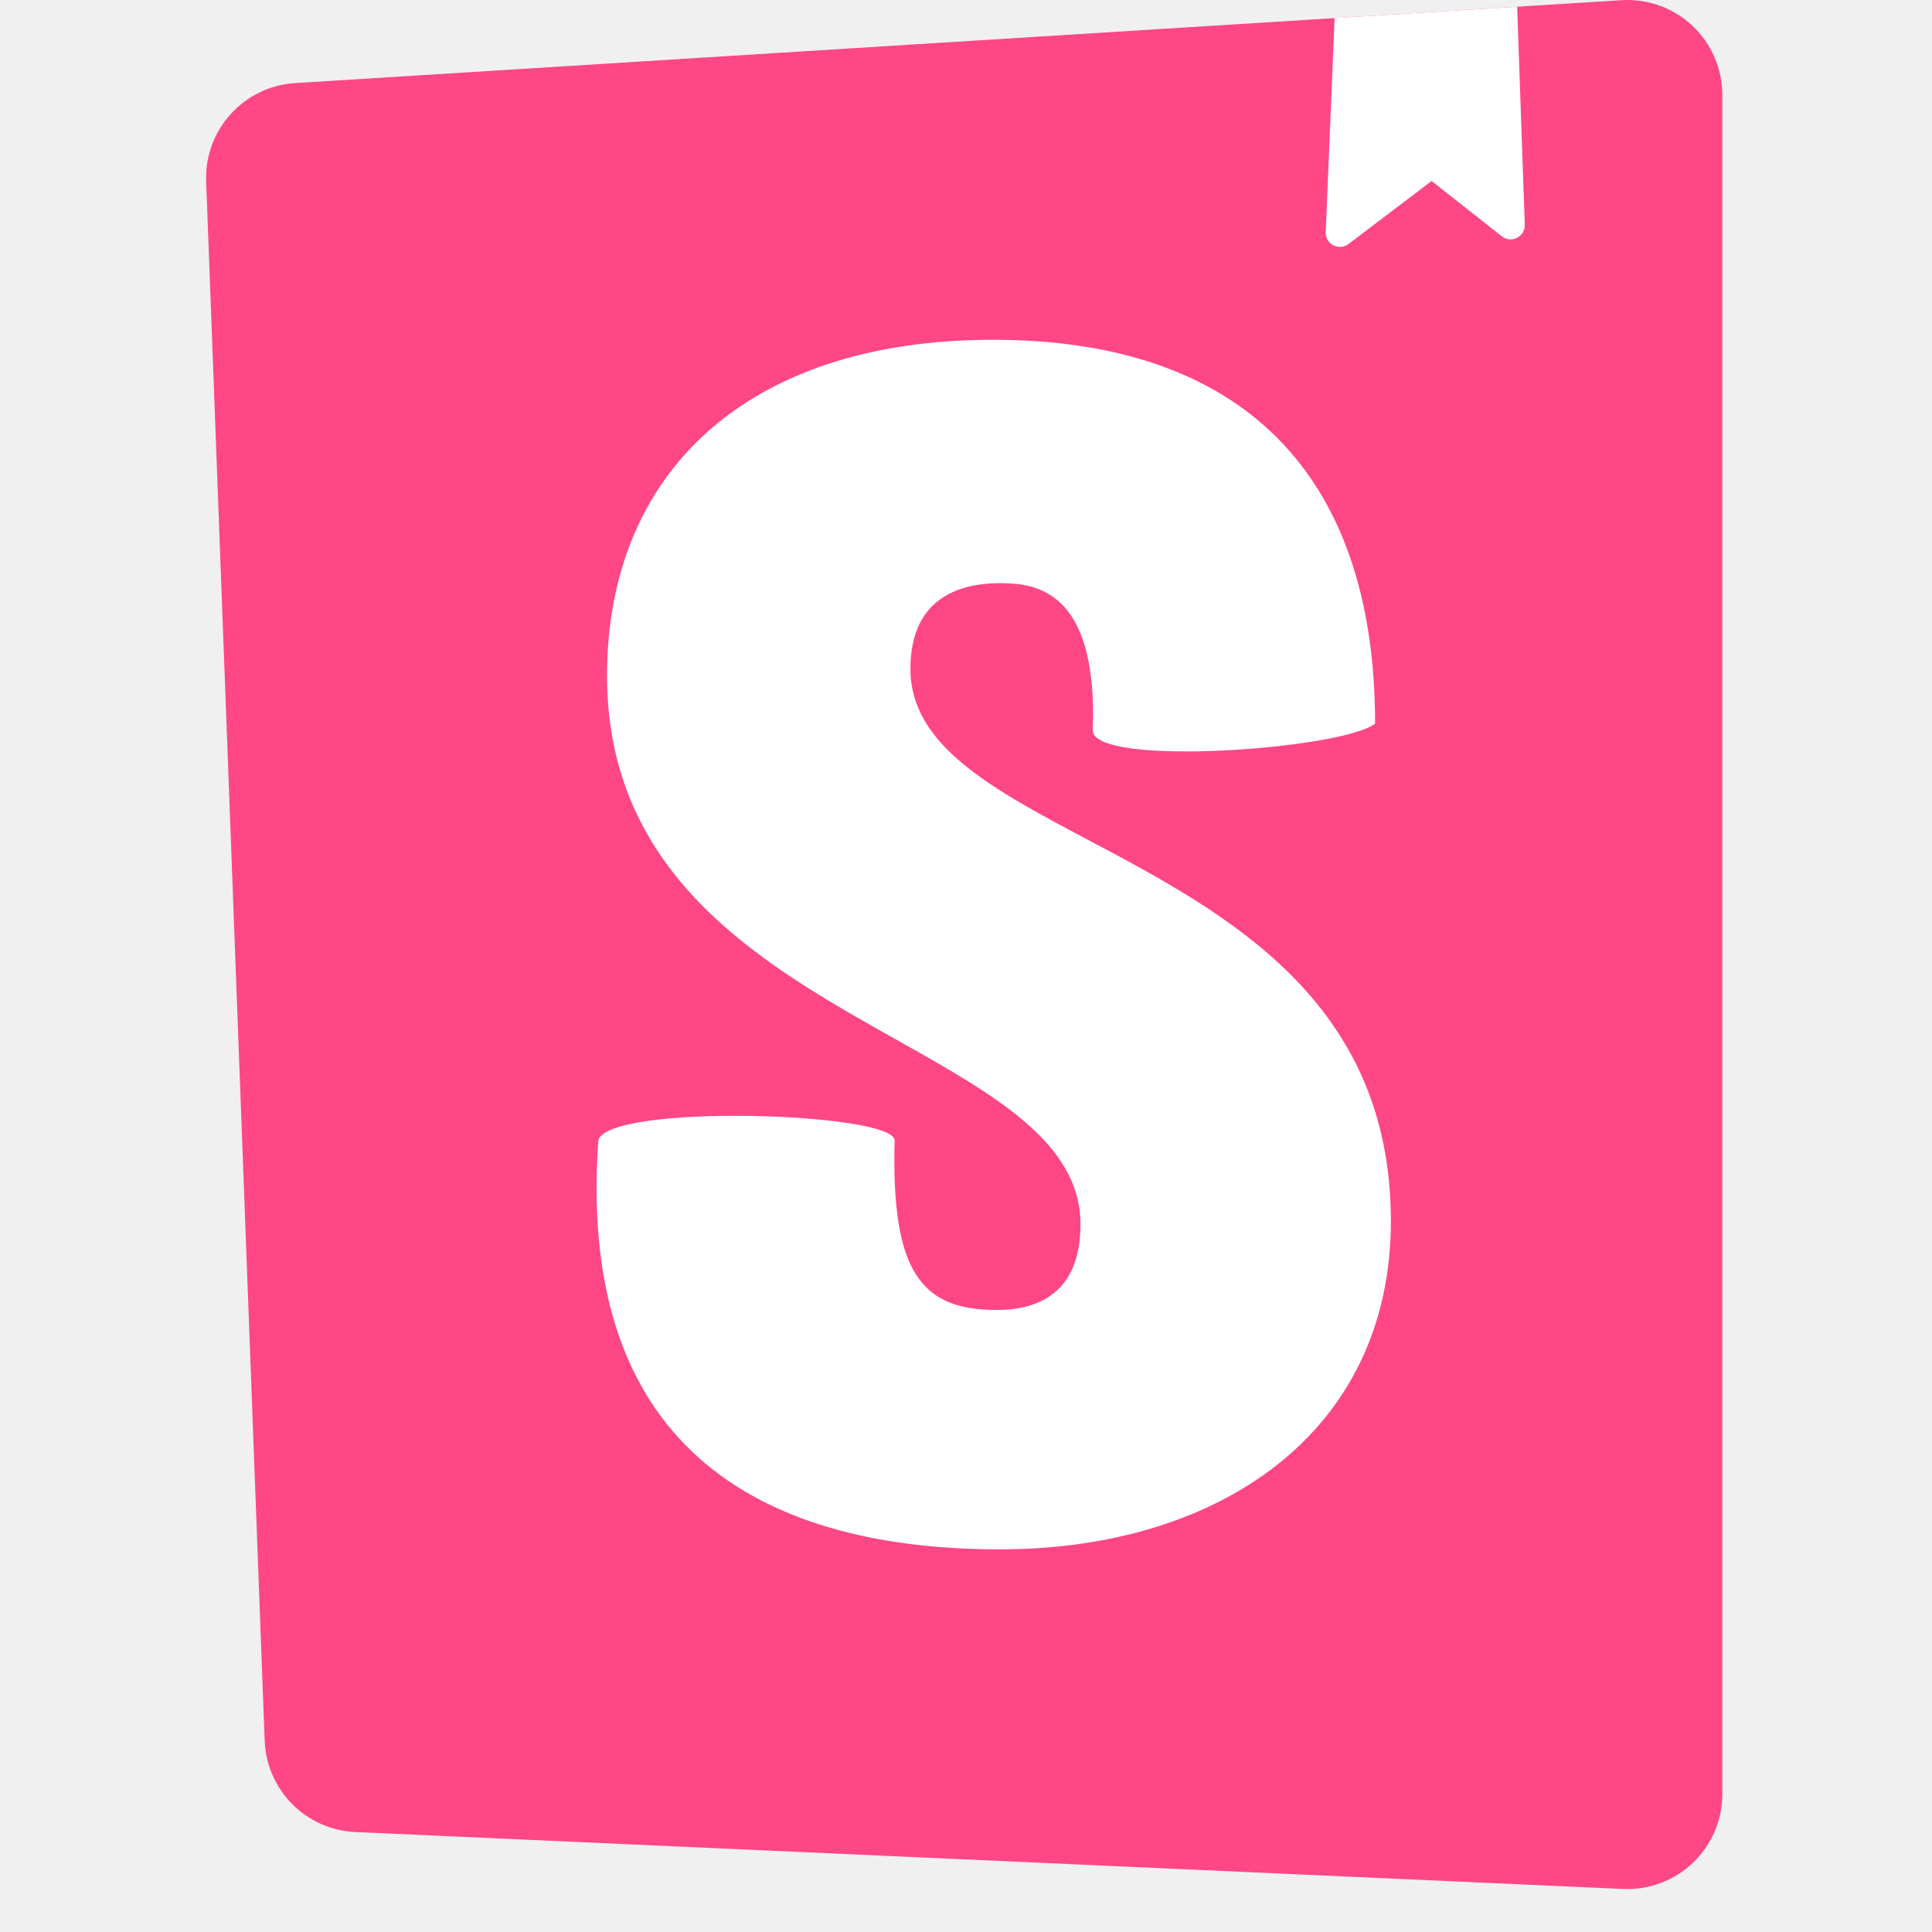
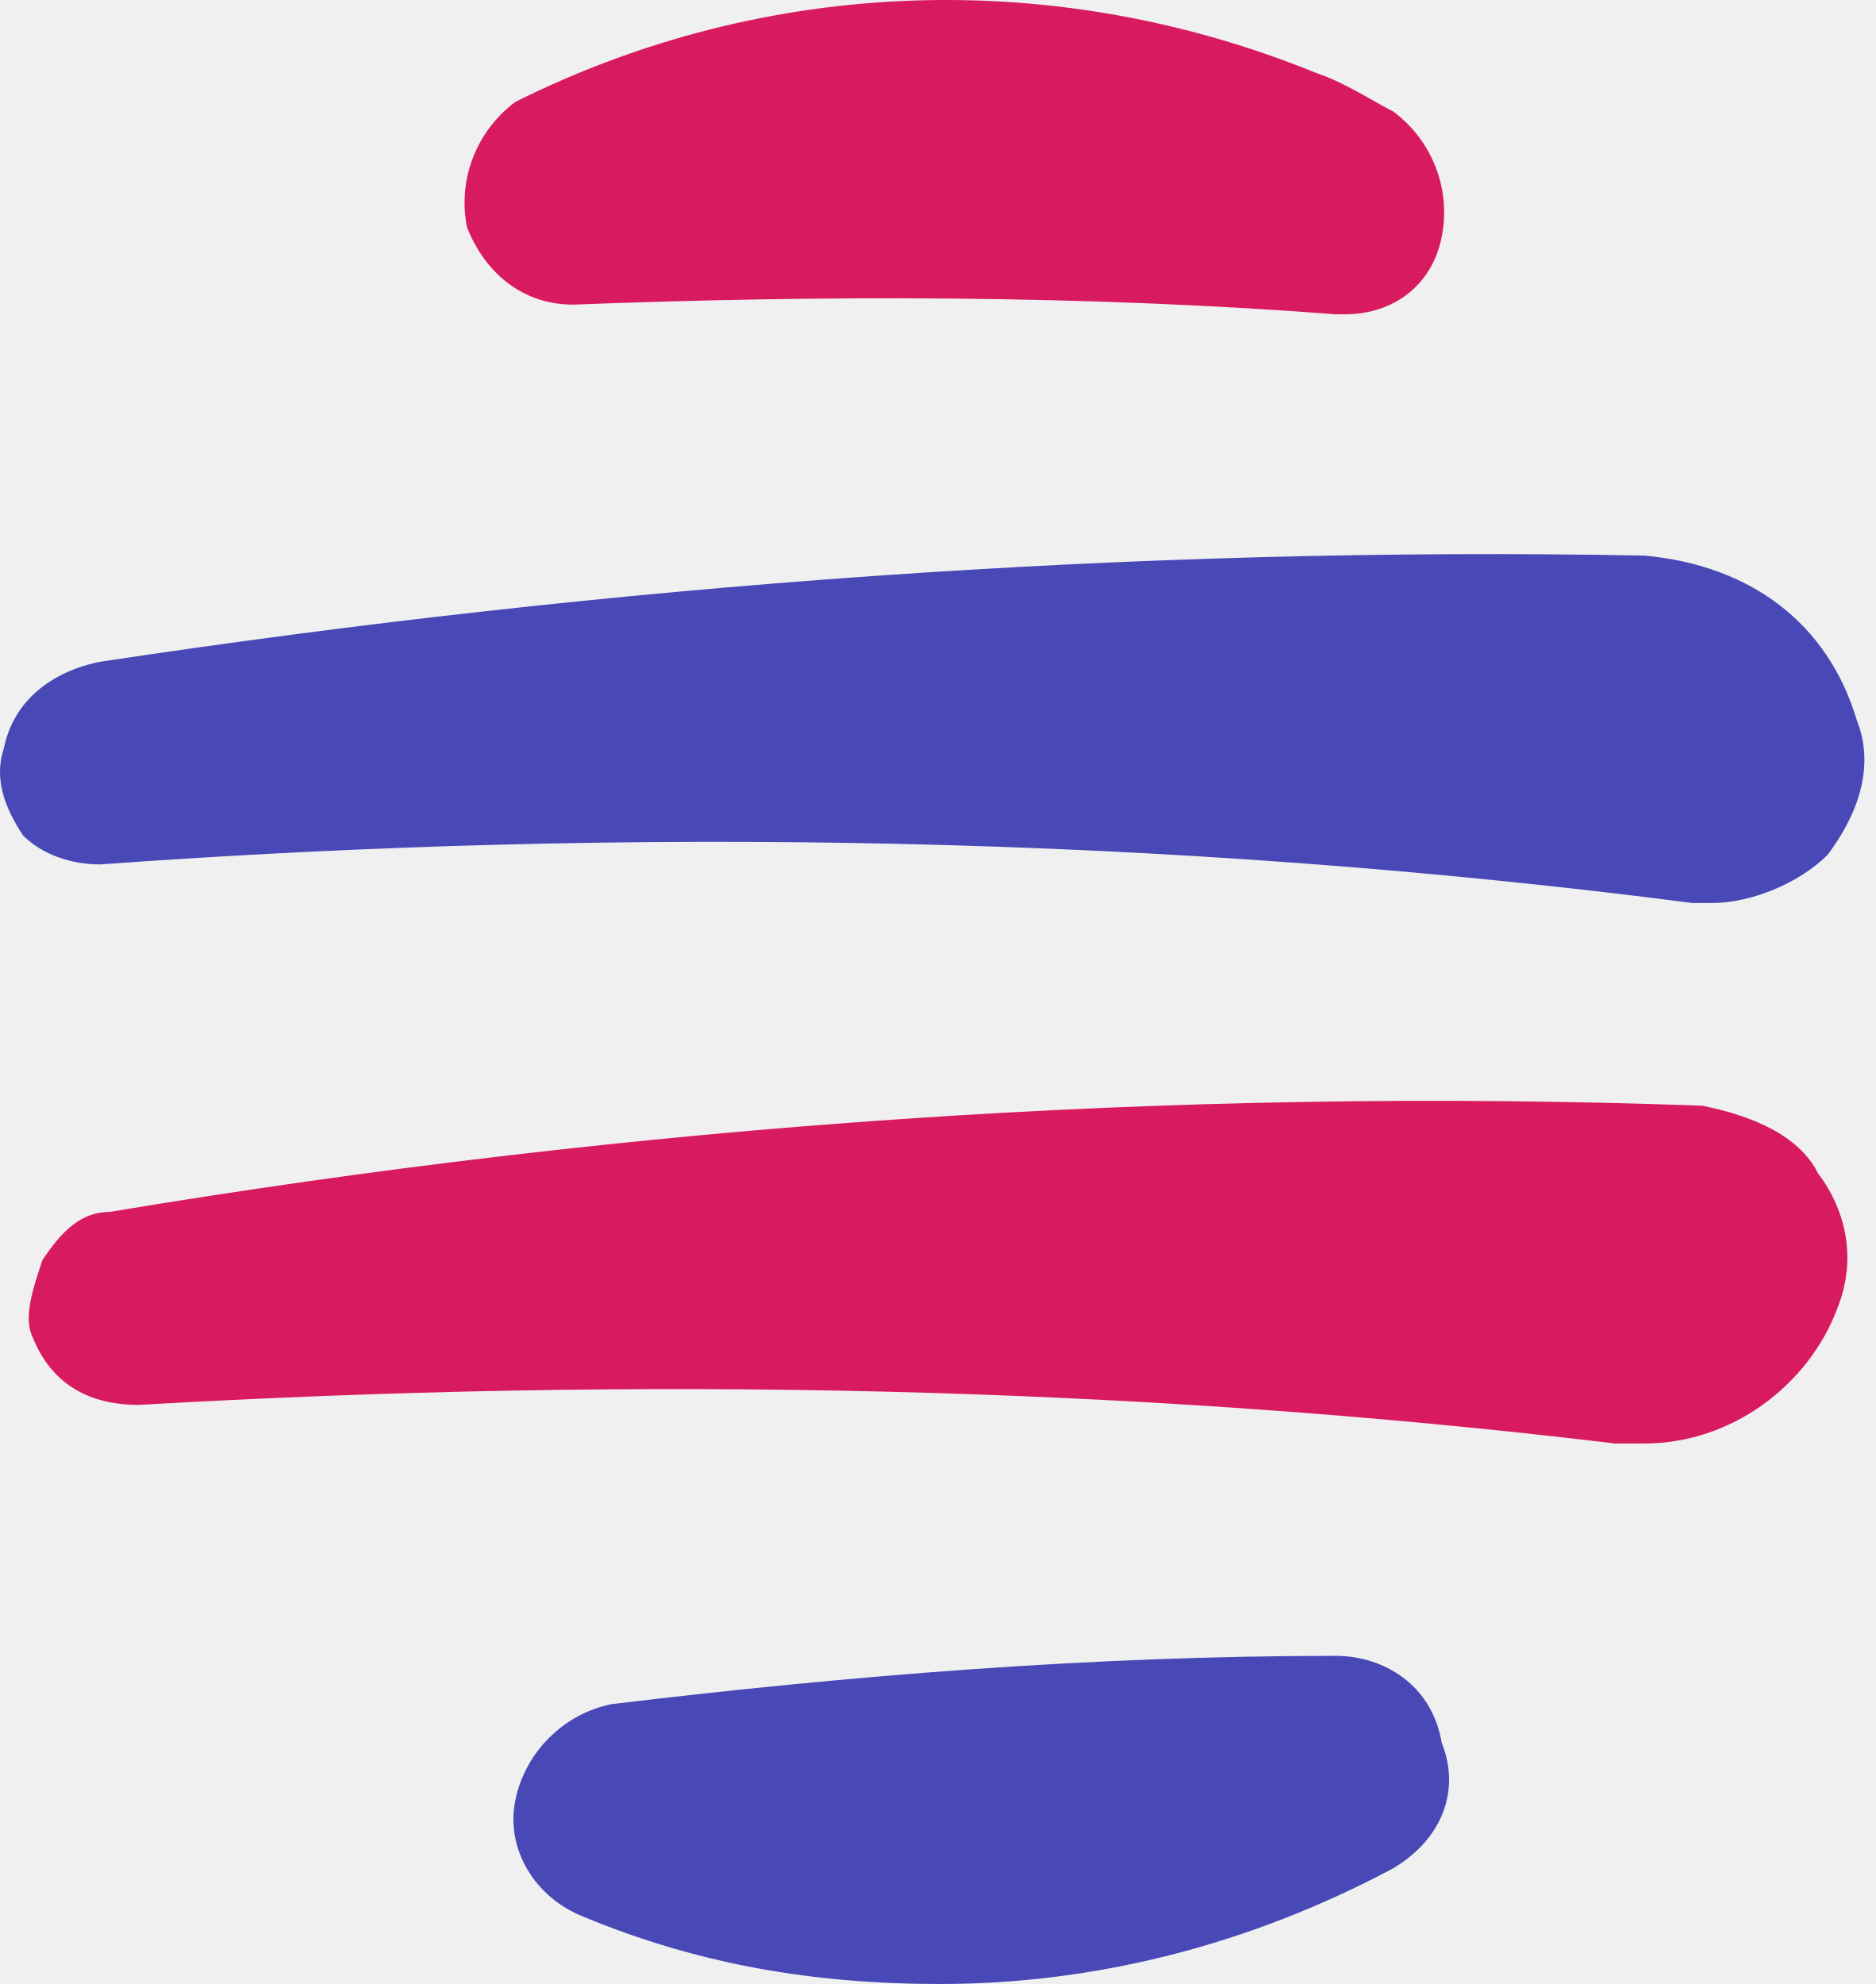
- <svg xmlns="http://www.w3.org/2000/svg" version="1.1" width="164" height="164">
-   <svg width="164" height="164" viewBox="0 0 164 164" fill="none">
-     <path d="M22.467 147.762 17.5 15.402a8.062 8.062 0 0 1 7.553-8.35L137.637.016a8.061 8.061 0 0 1 8.565 8.047v144.23a8.063 8.063 0 0 1-8.424 8.054l-107.615-4.833a8.062 8.062 0 0 1-7.695-7.752Z" fill="#FF4785" />
-     <path fill-rule="evenodd" clip-rule="evenodd" d="m128.785.57-15.495.968-.755 18.172a1.203 1.203 0 0 0 1.928 1.008l7.06-5.354 5.962 4.697a1.202 1.202 0 0 0 1.946-.987L128.785.569Zm-12.059 60.856c-2.836 2.203-23.965 3.707-23.965.57.447-11.969-4.912-12.494-7.889-12.494-2.828 0-7.59.855-7.59 7.267 0 6.534 6.96 10.223 15.13 14.553 11.607 6.15 25.654 13.594 25.654 32.326 0 17.953-14.588 27.871-33.194 27.871-19.201 0-35.981-7.769-34.086-34.702.744-3.163 25.156-2.411 25.156 0-.298 11.114 2.232 14.383 8.633 14.383 4.912 0 7.144-2.708 7.144-7.267 0-6.9-7.252-10.973-15.595-15.657C64.827 81.933 51.53 74.468 51.53 57.34c0-17.098 11.76-28.497 32.747-28.497 20.988 0 32.449 11.224 32.449 32.584Z" fill="#fff" />
-   </svg>
-   <style>@media (prefers-color-scheme: light) { :root { filter: none; } }</style>
+ <svg xmlns="http://www.w3.org/2000/svg" width="121" height="128" viewBox="0 0 121 128" fill="none">
+   <path d="M109.825 71.336C75.581 70.09 40.715 72.581 7.093 78.185C5.225 78.185 3.98 79.431 2.735 81.299C2.112 83.167 1.49 85.035 2.112 86.28C3.358 89.394 5.848 90.639 8.961 90.639C41.337 88.771 73.091 89.394 104.221 93.13C104.844 93.13 105.467 93.13 106.089 93.13C111.693 93.13 116.674 89.394 118.542 84.412C119.787 81.299 119.164 78.185 117.296 75.695C116.051 73.204 112.938 71.959 109.825 71.336Z" fill="#D81B60" />
+   <path d="M109.202 58.26C109.825 58.26 109.825 58.26 110.447 58.26C112.938 58.26 116.051 57.014 117.919 55.146C119.786 52.656 121.032 49.542 119.786 46.429C117.919 40.202 112.938 36.466 106.089 35.843C73.09 35.22 39.469 37.711 6.47 42.693C3.357 43.315 0.867 45.183 0.244 48.297C-0.378 50.165 0.244 52.033 1.489 53.901C2.735 55.146 4.603 55.769 6.47 55.769C40.714 53.278 75.581 53.901 109.202 58.26Z" fill="#4848B7" />
+   <path d="M36.98 19.653C53.168 19.031 69.979 19.031 86.167 20.276C86.167 20.276 86.167 20.276 86.789 20.276C89.902 20.276 92.393 18.408 93.016 15.295C93.638 12.181 92.393 9.068 89.902 7.2C88.657 6.577 86.789 5.332 84.921 4.709C68.111 -2.14 49.432 -1.518 33.244 6.577C30.754 8.445 29.509 11.559 30.131 14.672C31.377 17.785 33.867 19.653 36.98 19.653Z" fill="#D81B60" />
+   <path d="M86.166 106.829C70.601 106.829 55.035 108.074 39.47 109.942C36.357 110.565 33.866 113.056 33.244 116.169C32.621 119.282 34.489 122.396 37.602 123.641C45.074 126.755 52.545 128 60.639 128C70.601 128 80.563 125.509 89.902 120.528C93.015 118.66 94.26 115.546 93.015 112.433C92.392 108.697 89.279 106.829 86.166 106.829Z" fill="#4848B7" />
</svg>
